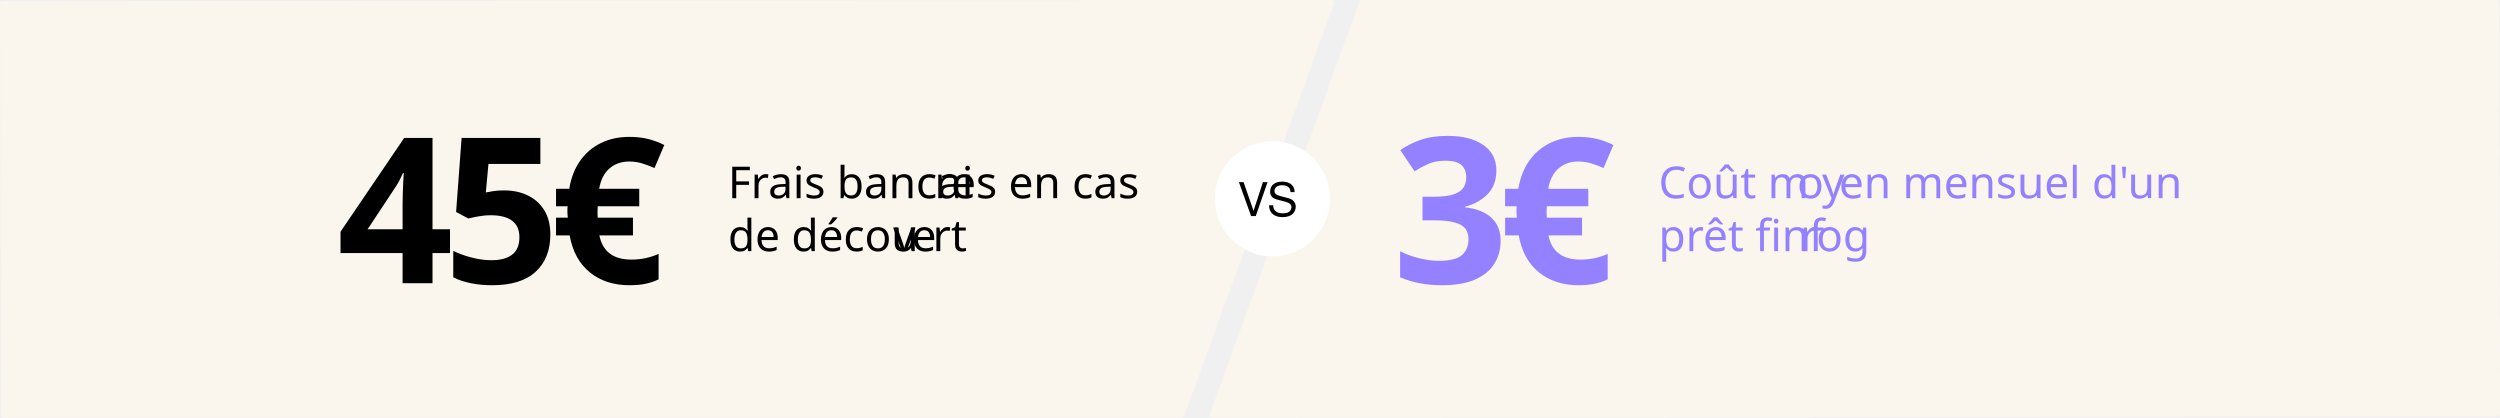
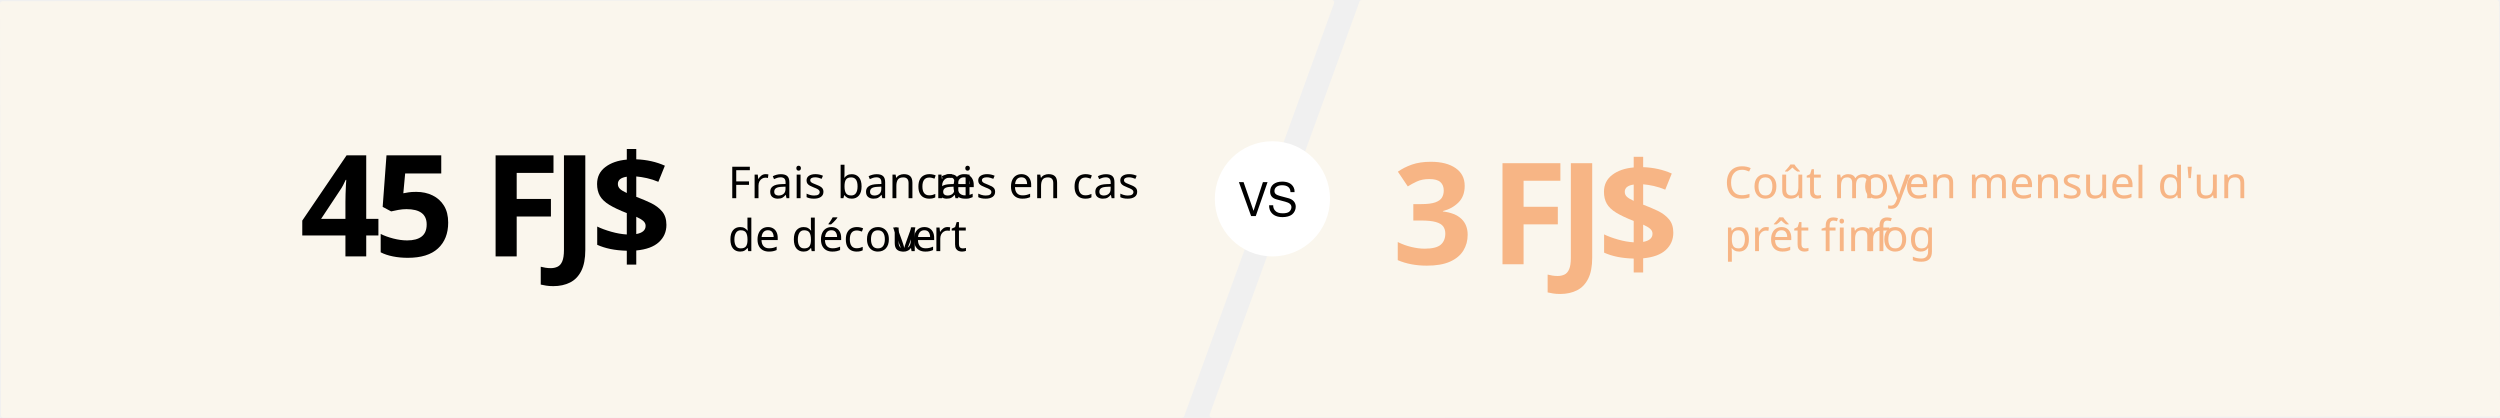
<svg xmlns="http://www.w3.org/2000/svg" id="Layer_1" data-name="Layer 1" viewBox="0 0 1750.41 292.42">
  <defs>
-     <style>.cls-1{fill:#faf6ed;}.cls-2,.cls-8{font-size:142.48px;font-family:ABBvoice-Bold, ABBvoice;font-weight:700;}.cls-2{letter-spacing:-0.05em;}.cls-3,.cls-9{font-size:30.87px;font-family:GillSansMT, Gill Sans MT;}.cls-4{letter-spacing:-0.02em;}.cls-5{letter-spacing:-0.02em;}.cls-6{letter-spacing:0em;}.cls-7{letter-spacing:0.02em;}.cls-8,.cls-9{fill:#9381ff;}.cls-8{letter-spacing:-0.05em;}.cls-10{letter-spacing:-0.02em;}.cls-11{fill:#fff;}.cls-12{font-size:32.55px;font-family:HelveticaLTStd-Blk, Helvetica LT Std;}</style>
+     <style>.cls-1{fill:#faf6ed;}.cls-2{font-size:99.1px;letter-spacing:-0.05em;}.cls-10,.cls-2{font-family:ABBvoice-Bold, ABBvoice;font-weight:700;}.cls-3{letter-spacing:-0.1em;}.cls-4{letter-spacing:-0.05em;}.cls-12,.cls-5{font-size:30.87px;font-family:GillSansMT, Gill Sans MT;}.cls-6{letter-spacing:-0.02em;}.cls-7{letter-spacing:-0.02em;}.cls-8{letter-spacing:0em;}.cls-9{letter-spacing:0.02em;}.cls-10{font-size:99.1px;letter-spacing:-0.05em;}.cls-10,.cls-12{fill:#f7b585;}.cls-11{letter-spacing:-0.1em;}.cls-13{letter-spacing:-0.02em;}.cls-14{fill:#fff;}.cls-15{font-size:32.55px;font-family:HelveticaLTStd-Blk, Helvetica LT Std;}</style>
  </defs>
  <path class="cls-1" d="M837.18,306.7H11.91a1.66,1.66,0,0,1-1.66-1.65L9.58,16.79a1.66,1.66,0,0,1,1.66-1.66l930.86-.85a1.66,1.66,0,0,1,1.56,2.22L838.74,305.61A1.65,1.65,0,0,1,837.18,306.7Z" transform="translate(-9.58 -14.28)" />
  <path class="cls-1" d="M1759.31,15.93a1.65,1.65,0,0,0-1.66-1.65H963a1.65,1.65,0,0,0-1.55,1.09L856.54,304.48a1.66,1.66,0,0,0,1.56,2.22l607.64-.55v0l292.59-.27a1.66,1.66,0,0,0,1.66-1.66Z" transform="translate(-9.58 -14.28)" />
-   <text class="cls-2" transform="translate(236 198.29)">45€</text>
-   <text class="cls-3" transform="translate(509.7 138.79)">Frais bancai<tspan class="cls-4" x="144.62" y="0">r</tspan>
+   <text class="cls-2" transform="translate(209.95 179.53)">45 <tspan class="cls-3" x="128.13" y="0">F</tspan>
+     <tspan class="cls-4" x="175.99" y="0">J$</tspan>
+   </text>
+   <text class="cls-5" transform="translate(509.7 138.79)">Frais bancai<tspan class="cls-6" x="144.62" y="0">r</tspan>
    <tspan x="156.23" y="0">es en cas</tspan>
    <tspan x="0" y="37.05">de décou</tspan>
-     <tspan class="cls-5" x="115.62" y="37.05">v</tspan>
-     <tspan class="cls-6" x="128.52" y="37.05">e</tspan>
-     <tspan class="cls-7" x="143.31" y="37.05">r</tspan>
+     <tspan class="cls-7" x="115.62" y="37.05">v</tspan>
+     <tspan class="cls-8" x="128.52" y="37.05">e</tspan>
+     <tspan class="cls-9" x="143.31" y="37.05">r</tspan>
    <tspan x="156.16" y="37.05">t</tspan>
  </text>
-   <text class="cls-8" transform="translate(974.89 198.29)">3€</text>
-   <text class="cls-9" transform="translate(1161.27 138.79)">Coût m<tspan class="cls-5" x="96.99" y="0">oy</tspan>
+   <text class="cls-10" transform="translate(974.89 185.02)">3 <tspan class="cls-11" x="68.18" y="0">F</tspan>
+     <tspan x="116.04" y="0">J$</tspan>
+   </text>
+   <text class="cls-12" transform="translate(1207.23 138.79)">Coût m<tspan class="cls-7" x="96.99" y="0">oy</tspan>
    <tspan x="126.31" y="0">en mensuel d'un</tspan>
    <tspan x="0" y="37.05">prêt finf</tspan>
-     <tspan class="cls-10" x="98.95" y="37.05">r</tspan>
+     <tspan class="cls-13" x="98.95" y="37.05">r</tspan>
    <tspan x="110.4" y="37.05">og</tspan>
  </text>
-   <circle class="cls-11" cx="890.89" cy="139.21" r="40.32" />
-   <text class="cls-12" transform="translate(866.48 151.27)">VS</text>
+   <circle class="cls-14" cx="890.89" cy="139.21" r="40.32" />
+   <text class="cls-15" transform="translate(866.48 151.27)">VS</text>
</svg>
